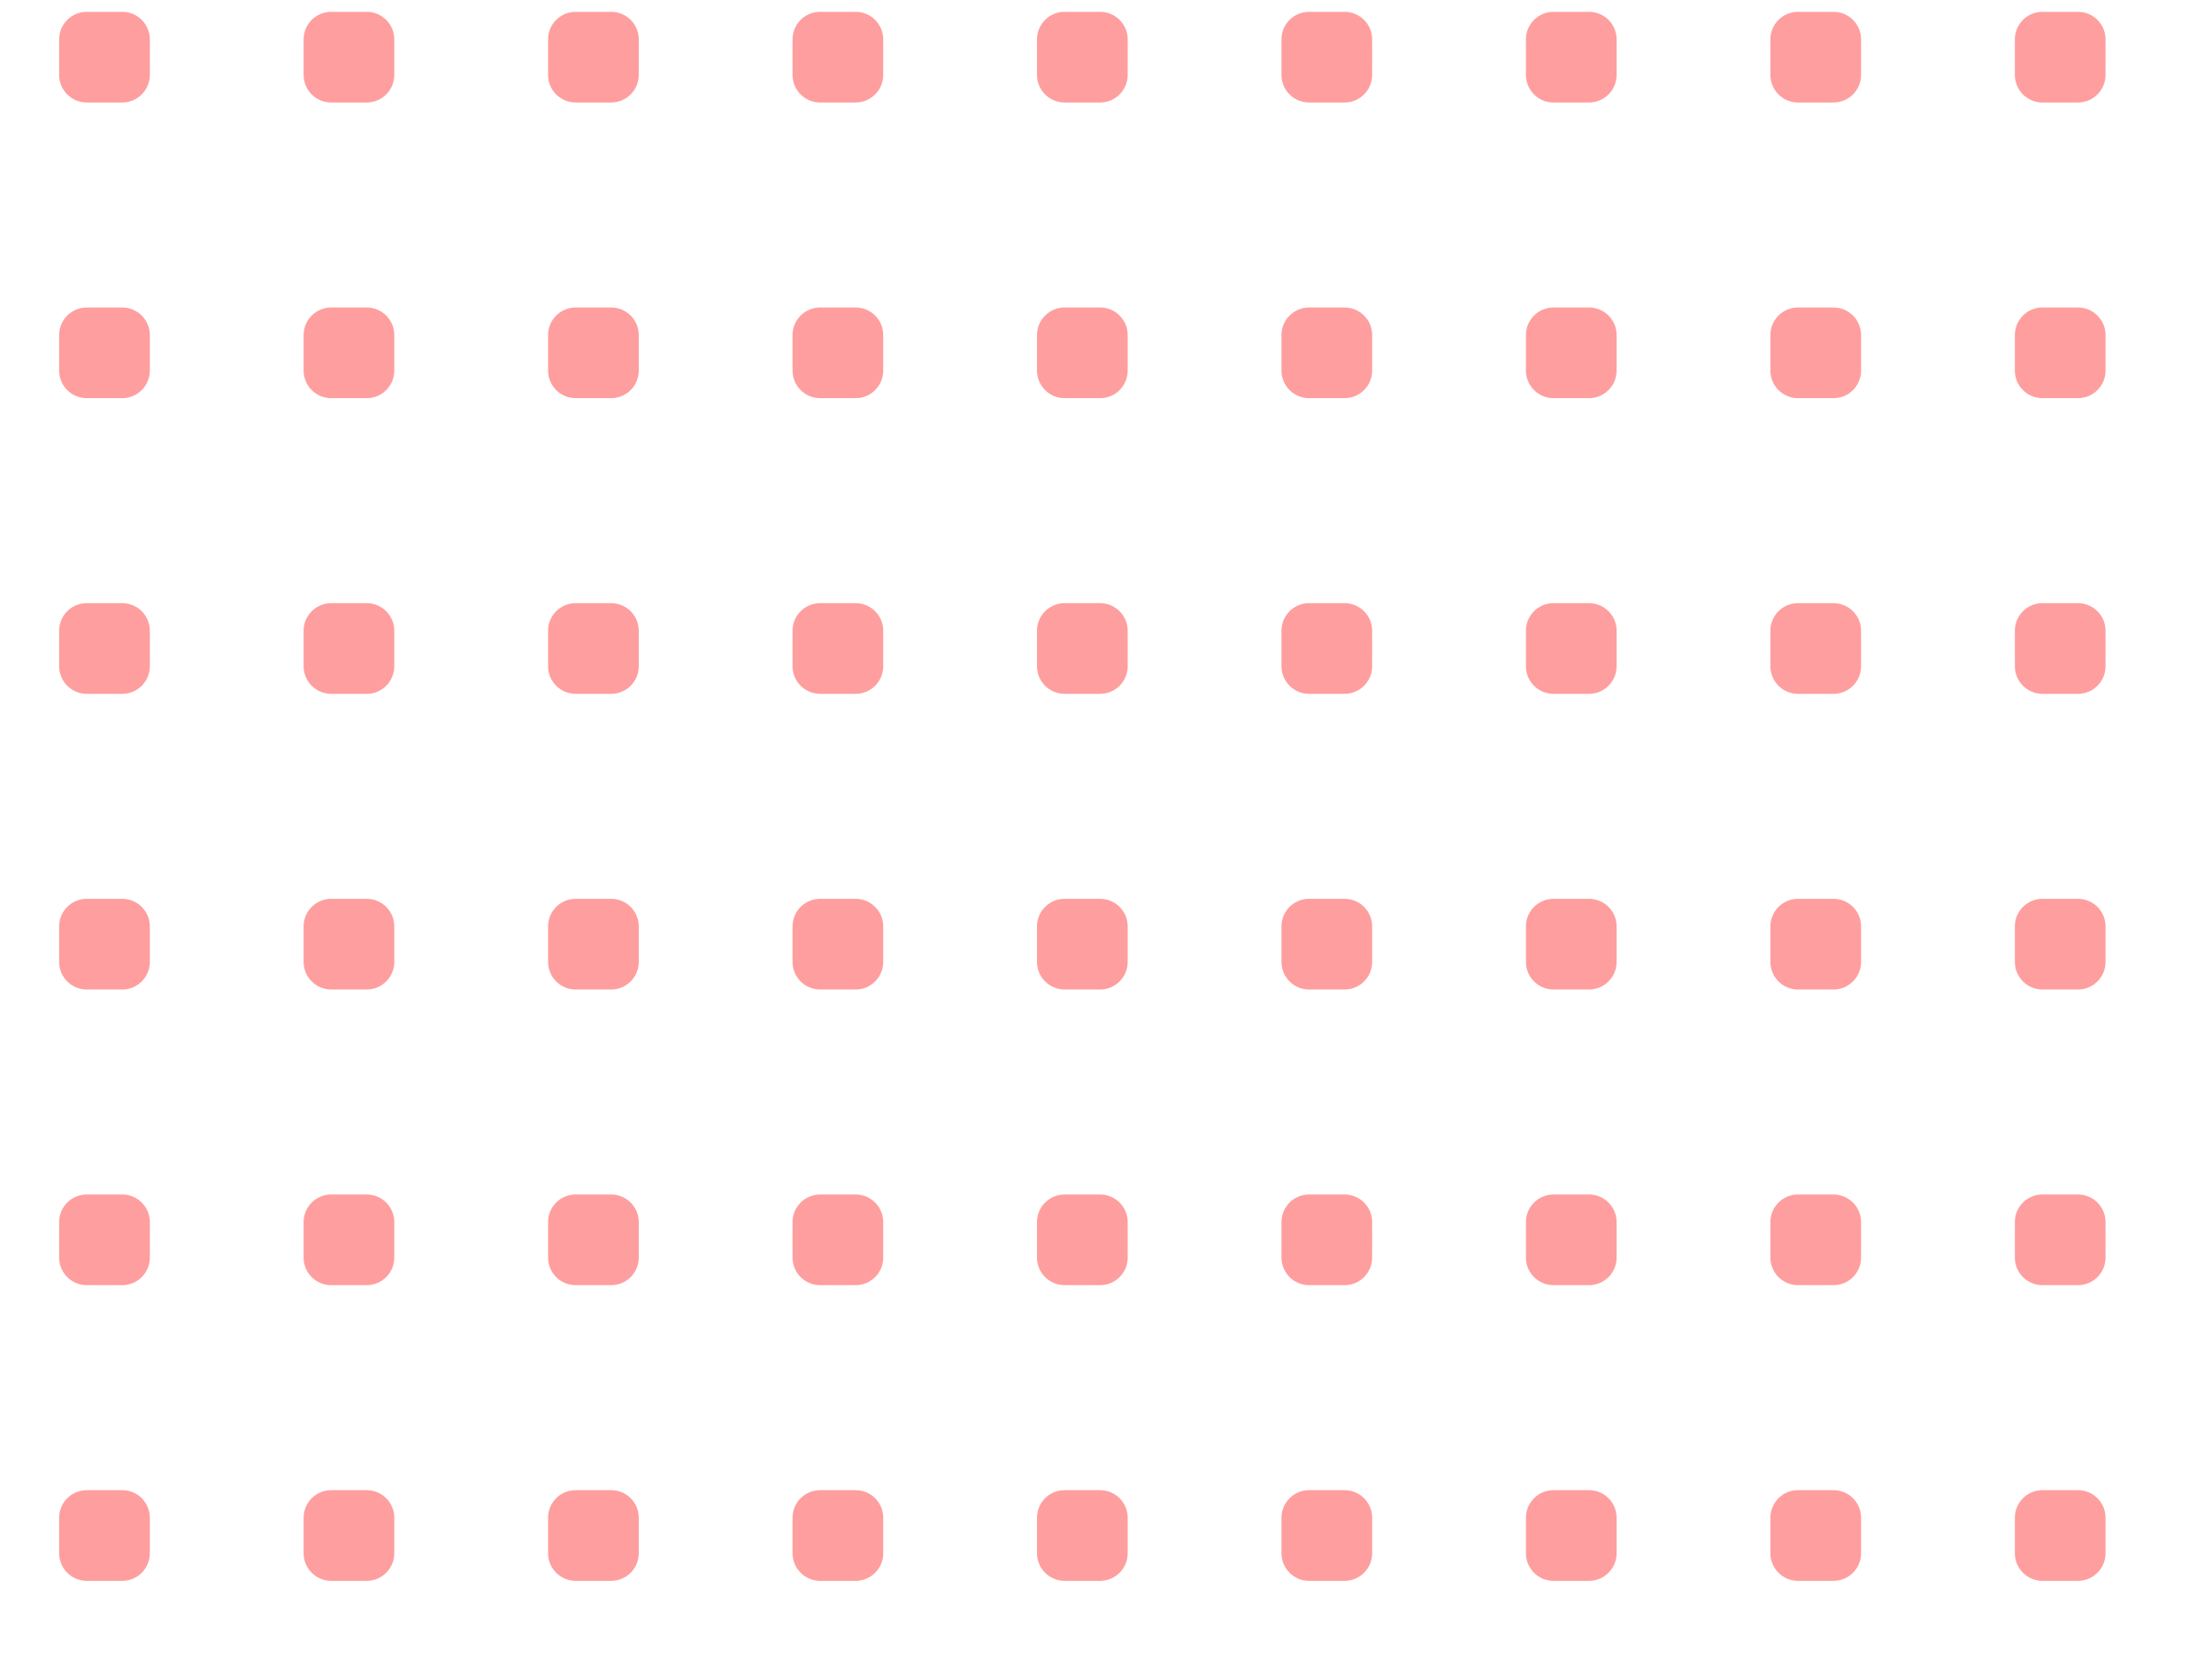
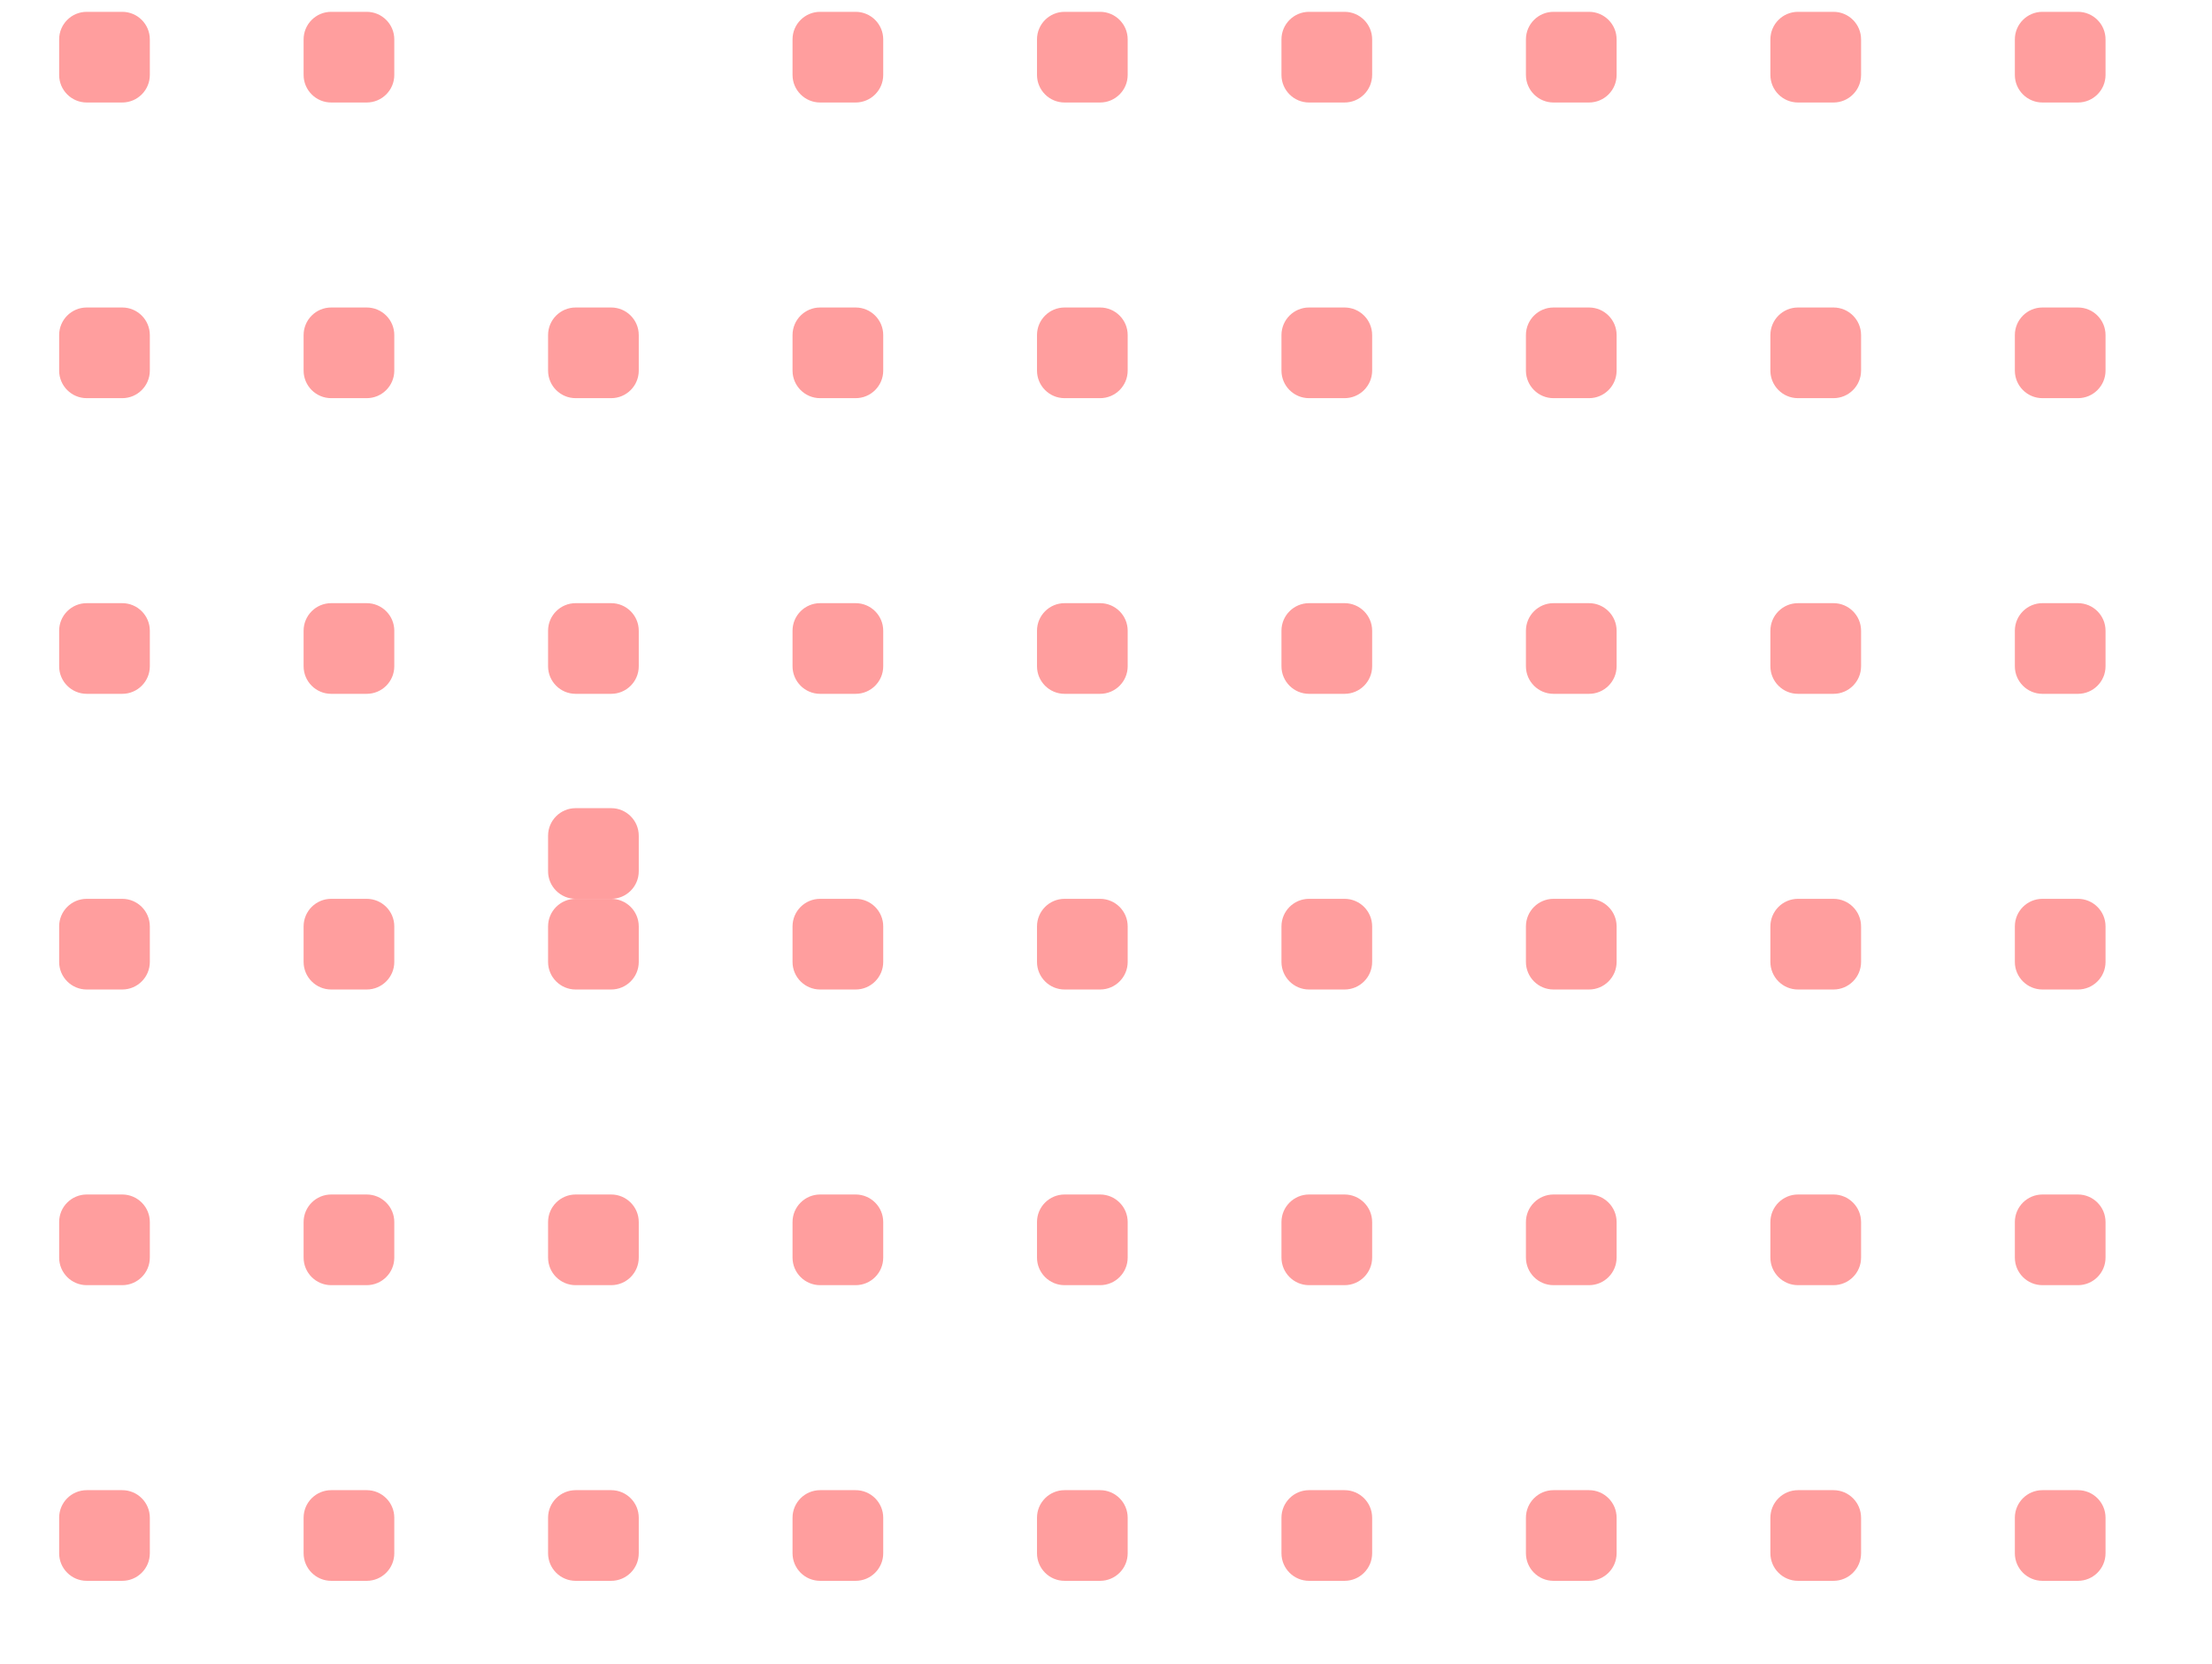
<svg xmlns="http://www.w3.org/2000/svg" width="561" height="422" viewBox="0 0 561 422">
  <defs>
    <clipPath id="a">
      <rect width="561" height="422" fill="none" />
    </clipPath>
  </defs>
  <g opacity="0.38" clip-path="url(#a)">
    <g transform="translate(-1726 -204)">
      <rect width="23" height="23" rx="7" transform="translate(1741 207)" fill="red" />
    </g>
    <g transform="translate(-1664 -204)">
      <rect width="23" height="23" rx="7" transform="translate(1741 207)" fill="red" />
    </g>
-     <g transform="translate(-1602 -204)">
+     <g transform="translate(-1602 -2)">
      <rect width="23" height="23" rx="7" transform="translate(1741 207)" fill="red" />
    </g>
    <g transform="translate(-1540 -204)">
      <rect width="23" height="23" rx="7" transform="translate(1741 207)" fill="red" />
    </g>
    <g transform="translate(-1478 -204)">
      <rect width="23" height="23" rx="7" transform="translate(1741 207)" fill="red" />
    </g>
    <g transform="translate(-1416 -204)">
      <rect width="23" height="23" rx="7" transform="translate(1741 207)" fill="red" />
    </g>
    <g transform="translate(-1354 -204)">
      <rect width="23" height="23" rx="7" transform="translate(1741 207)" fill="red" />
    </g>
    <g transform="translate(-1292 -204)">
      <rect width="23" height="23" rx="7" transform="translate(1741 207)" fill="red" />
    </g>
    <g transform="translate(-1230 -204)">
      <rect width="23" height="23" rx="7" transform="translate(1741 207)" fill="red" />
    </g>
    <g transform="translate(-1168 -204)">
      <rect width="23" height="23" rx="7" transform="translate(1741 207)" fill="red" />
    </g>
    <g transform="translate(-1726 -129)">
      <rect width="23" height="23" rx="7" transform="translate(1741 207)" fill="red" />
    </g>
    <g transform="translate(-1664 -129)">
      <rect width="23" height="23" rx="7" transform="translate(1741 207)" fill="red" />
    </g>
    <g transform="translate(-1602 -129)">
      <rect width="23" height="23" rx="7" transform="translate(1741 207)" fill="red" />
    </g>
    <g transform="translate(-1540 -129)">
      <rect width="23" height="23" rx="7" transform="translate(1741 207)" fill="red" />
    </g>
    <g transform="translate(-1478 -129)">
      <rect width="23" height="23" rx="7" transform="translate(1741 207)" fill="red" />
    </g>
    <g transform="translate(-1416 -129)">
      <rect width="23" height="23" rx="7" transform="translate(1741 207)" fill="red" />
    </g>
    <g transform="translate(-1354 -129)">
      <rect width="23" height="23" rx="7" transform="translate(1741 207)" fill="red" />
    </g>
    <g transform="translate(-1292 -129)">
      <rect width="23" height="23" rx="7" transform="translate(1741 207)" fill="red" />
    </g>
    <g transform="translate(-1230 -129)">
      <rect width="23" height="23" rx="7" transform="translate(1741 207)" fill="red" />
    </g>
    <g transform="translate(-1168 -129)">
      <rect width="23" height="23" rx="7" transform="translate(1741 207)" fill="red" />
    </g>
    <g transform="translate(-1726 -54)">
      <rect width="23" height="23" rx="7" transform="translate(1741 207)" fill="red" />
    </g>
    <g transform="translate(-1664 -54)">
      <rect width="23" height="23" rx="7" transform="translate(1741 207)" fill="red" />
    </g>
    <g transform="translate(-1602 -54)">
      <rect width="23" height="23" rx="7" transform="translate(1741 207)" fill="red" />
    </g>
    <g transform="translate(-1540 -54)">
      <rect width="23" height="23" rx="7" transform="translate(1741 207)" fill="red" />
    </g>
    <g transform="translate(-1478 -54)">
      <rect width="23" height="23" rx="7" transform="translate(1741 207)" fill="red" />
    </g>
    <g transform="translate(-1416 -54)">
      <rect width="23" height="23" rx="7" transform="translate(1741 207)" fill="red" />
    </g>
    <g transform="translate(-1354 -54)">
      <rect width="23" height="23" rx="7" transform="translate(1741 207)" fill="red" />
    </g>
    <g transform="translate(-1292 -54)">
      <rect width="23" height="23" rx="7" transform="translate(1741 207)" fill="red" />
    </g>
    <g transform="translate(-1230 -54)">
      <rect width="23" height="23" rx="7" transform="translate(1741 207)" fill="red" />
    </g>
    <g transform="translate(-1168 -54)">
      <rect width="23" height="23" rx="7" transform="translate(1741 207)" fill="red" />
    </g>
    <g transform="translate(-1726 21)">
      <rect width="23" height="23" rx="7" transform="translate(1741 207)" fill="red" />
    </g>
    <g transform="translate(-1664 21)">
      <rect width="23" height="23" rx="7" transform="translate(1741 207)" fill="red" />
    </g>
    <g transform="translate(-1602 21)">
      <rect width="23" height="23" rx="7" transform="translate(1741 207)" fill="red" />
    </g>
    <g transform="translate(-1540 21)">
      <rect width="23" height="23" rx="7" transform="translate(1741 207)" fill="red" />
    </g>
    <g transform="translate(-1478 21)">
      <rect width="23" height="23" rx="7" transform="translate(1741 207)" fill="red" />
    </g>
    <g transform="translate(-1416 21)">
      <rect width="23" height="23" rx="7" transform="translate(1741 207)" fill="red" />
    </g>
    <g transform="translate(-1354 21)">
      <rect width="23" height="23" rx="7" transform="translate(1741 207)" fill="red" />
    </g>
    <g transform="translate(-1292 21)">
      <rect width="23" height="23" rx="7" transform="translate(1741 207)" fill="red" />
    </g>
    <g transform="translate(-1230 21)">
      <rect width="23" height="23" rx="7" transform="translate(1741 207)" fill="red" />
    </g>
    <g transform="translate(-1168 21)">
      <rect width="23" height="23" rx="7" transform="translate(1741 207)" fill="red" />
    </g>
    <g transform="translate(-1726 96)">
      <rect width="23" height="23" rx="7" transform="translate(1741 207)" fill="red" />
    </g>
    <g transform="translate(-1664 96)">
      <rect width="23" height="23" rx="7" transform="translate(1741 207)" fill="red" />
    </g>
    <g transform="translate(-1602 96)">
      <rect width="23" height="23" rx="7" transform="translate(1741 207)" fill="red" />
    </g>
    <g transform="translate(-1540 96)">
      <rect width="23" height="23" rx="7" transform="translate(1741 207)" fill="red" />
    </g>
    <g transform="translate(-1478 96)">
      <rect width="23" height="23" rx="7" transform="translate(1741 207)" fill="red" />
    </g>
    <g transform="translate(-1416 96)">
      <rect width="23" height="23" rx="7" transform="translate(1741 207)" fill="red" />
    </g>
    <g transform="translate(-1354 96)">
      <rect width="23" height="23" rx="7" transform="translate(1741 207)" fill="red" />
    </g>
    <g transform="translate(-1292 96)">
      <rect width="23" height="23" rx="7" transform="translate(1741 207)" fill="red" />
    </g>
    <g transform="translate(-1230 96)">
      <rect width="23" height="23" rx="7" transform="translate(1741 207)" fill="red" />
    </g>
    <g transform="translate(-1168 96)">
      <rect width="23" height="23" rx="7" transform="translate(1741 207)" fill="red" />
    </g>
    <g transform="translate(-1726 171)">
      <rect width="23" height="23" rx="7" transform="translate(1741 207)" fill="red" />
    </g>
    <g transform="translate(-1664 171)">
      <rect width="23" height="23" rx="7" transform="translate(1741 207)" fill="red" />
    </g>
    <g transform="translate(-1602 171)">
      <rect width="23" height="23" rx="7" transform="translate(1741 207)" fill="red" />
    </g>
    <g transform="translate(-1540 171)">
      <rect width="23" height="23" rx="7" transform="translate(1741 207)" fill="red" />
    </g>
    <g transform="translate(-1478 171)">
      <rect width="23" height="23" rx="7" transform="translate(1741 207)" fill="red" />
    </g>
    <g transform="translate(-1416 171)">
      <rect width="23" height="23" rx="7" transform="translate(1741 207)" fill="red" />
    </g>
    <g transform="translate(-1354 171)">
      <rect width="23" height="23" rx="7" transform="translate(1741 207)" fill="red" />
    </g>
    <g transform="translate(-1292 171)">
      <rect width="23" height="23" rx="7" transform="translate(1741 207)" fill="red" />
    </g>
    <g transform="translate(-1230 171)">
      <rect width="23" height="23" rx="7" transform="translate(1741 207)" fill="red" />
    </g>
    <g transform="translate(-1168 171)">
      <rect width="23" height="23" rx="7" transform="translate(1741 207)" fill="red" />
    </g>
  </g>
</svg>
